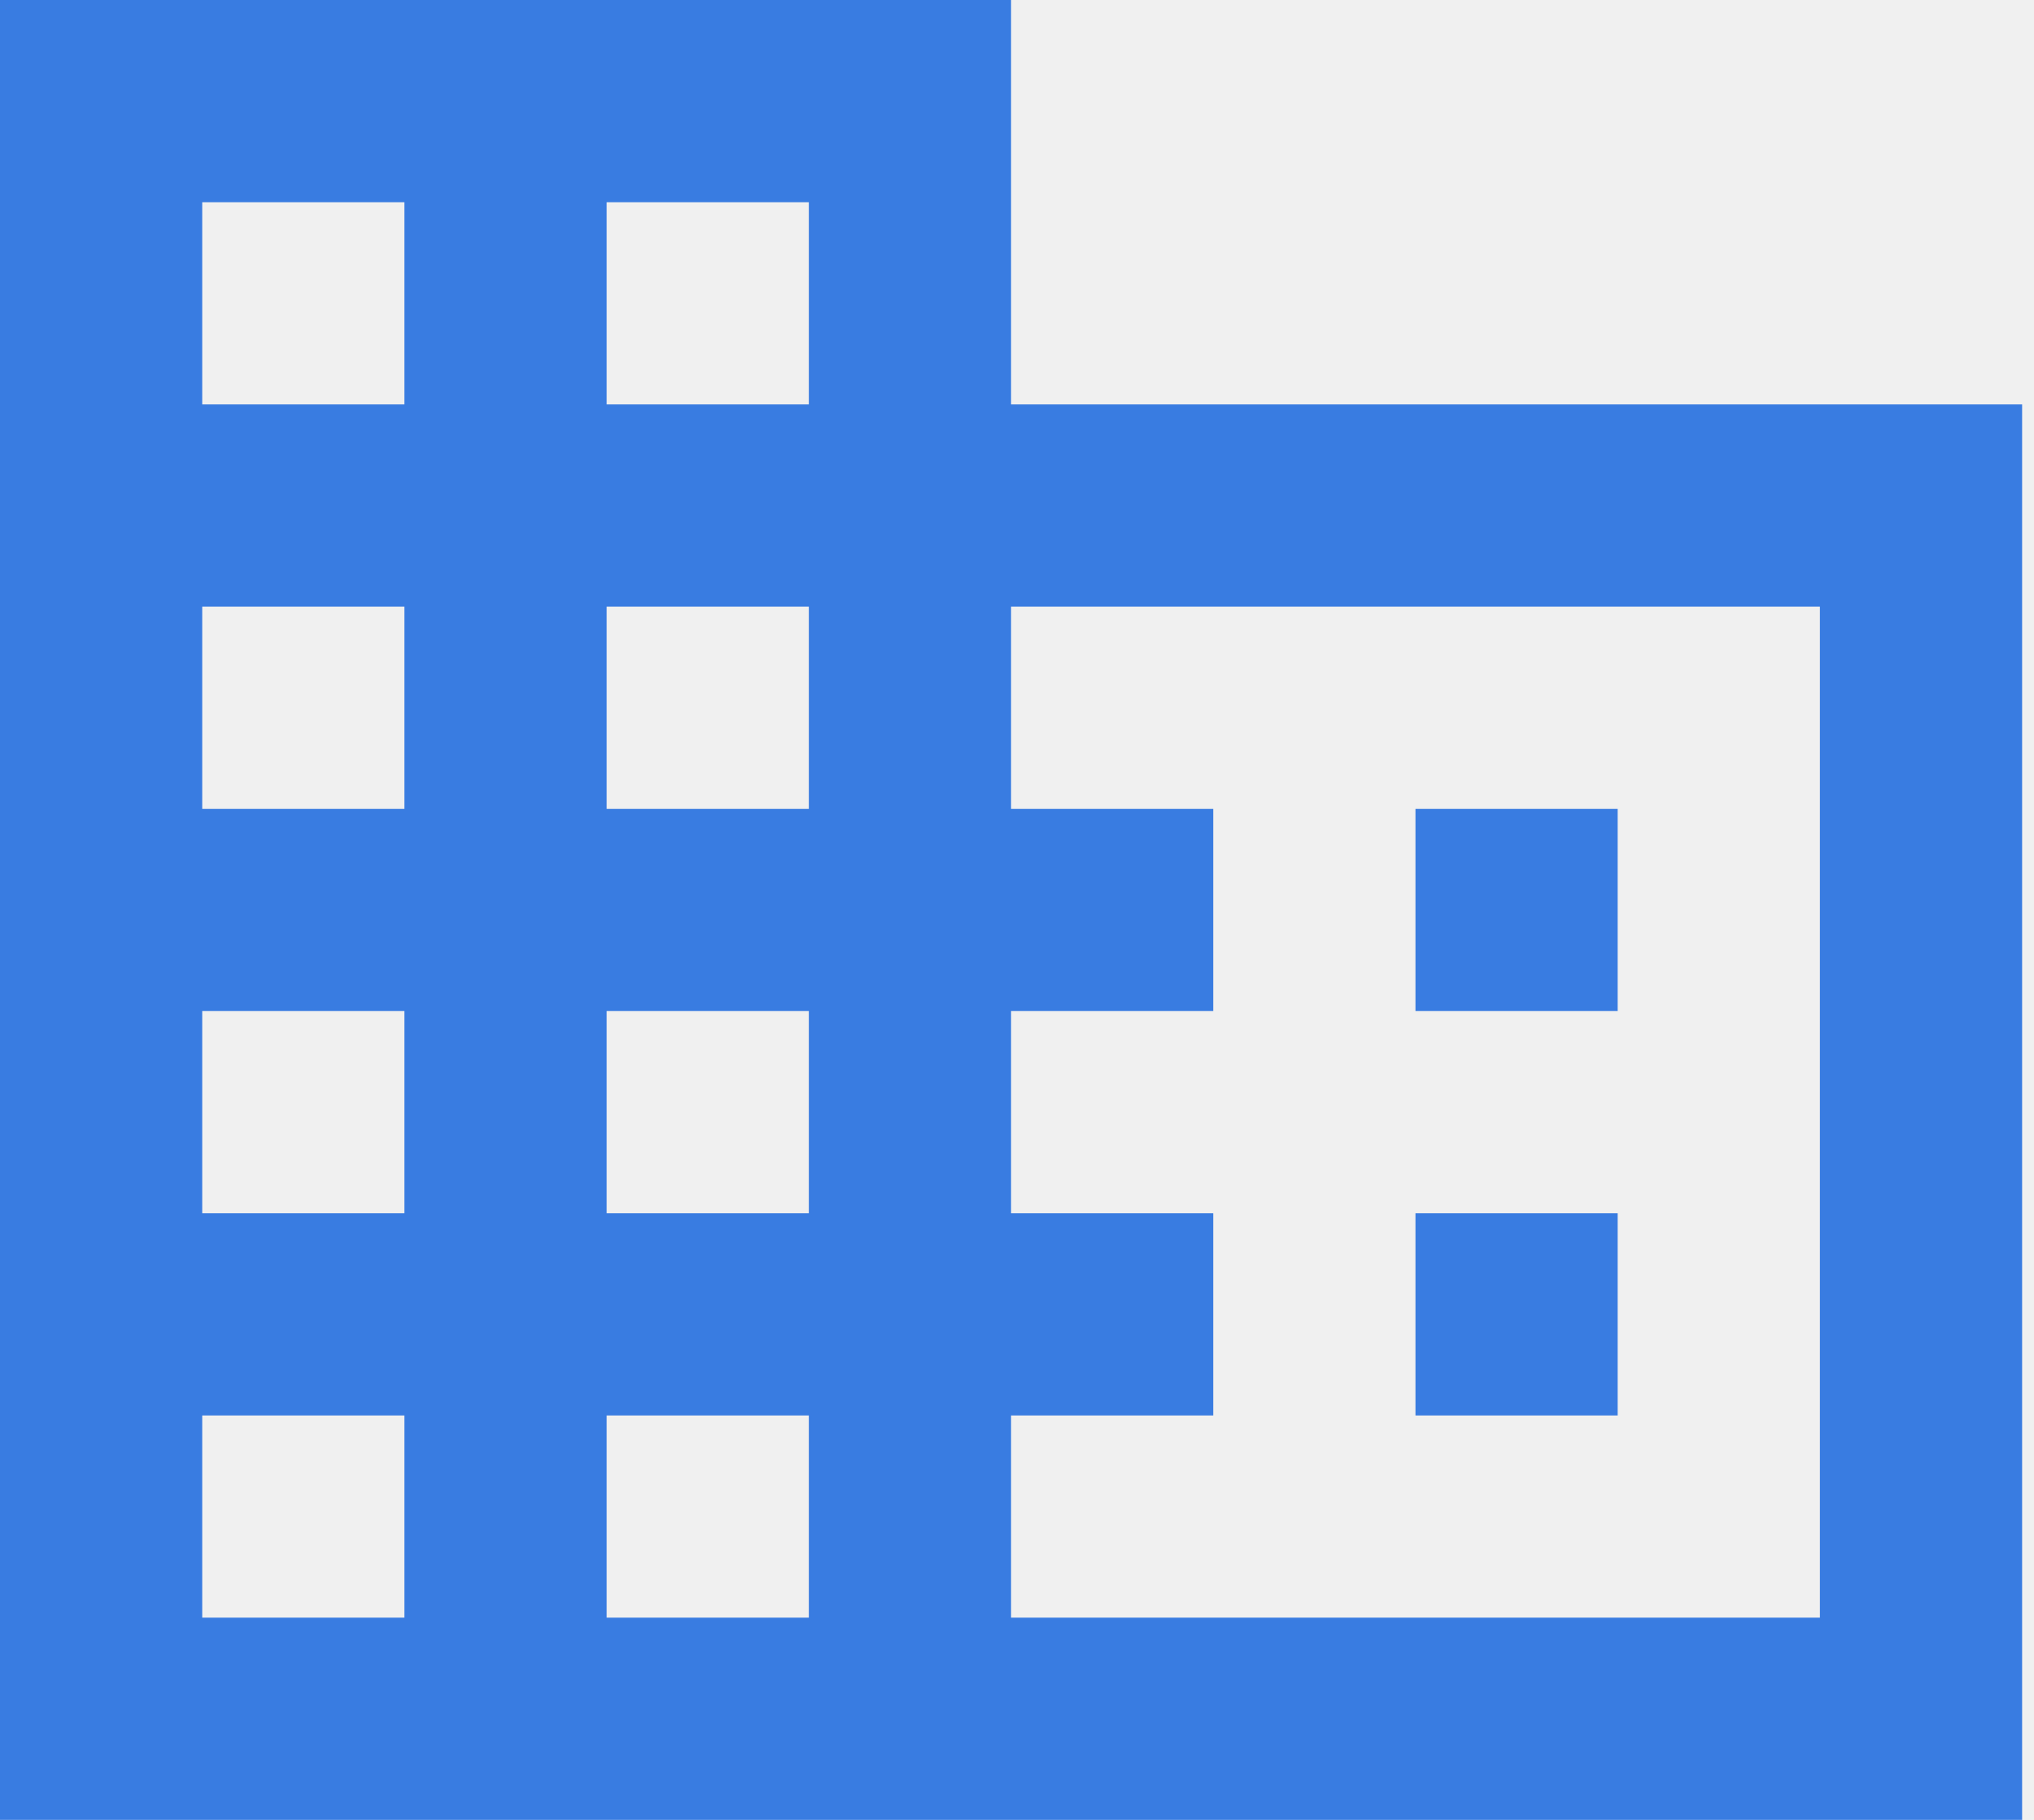
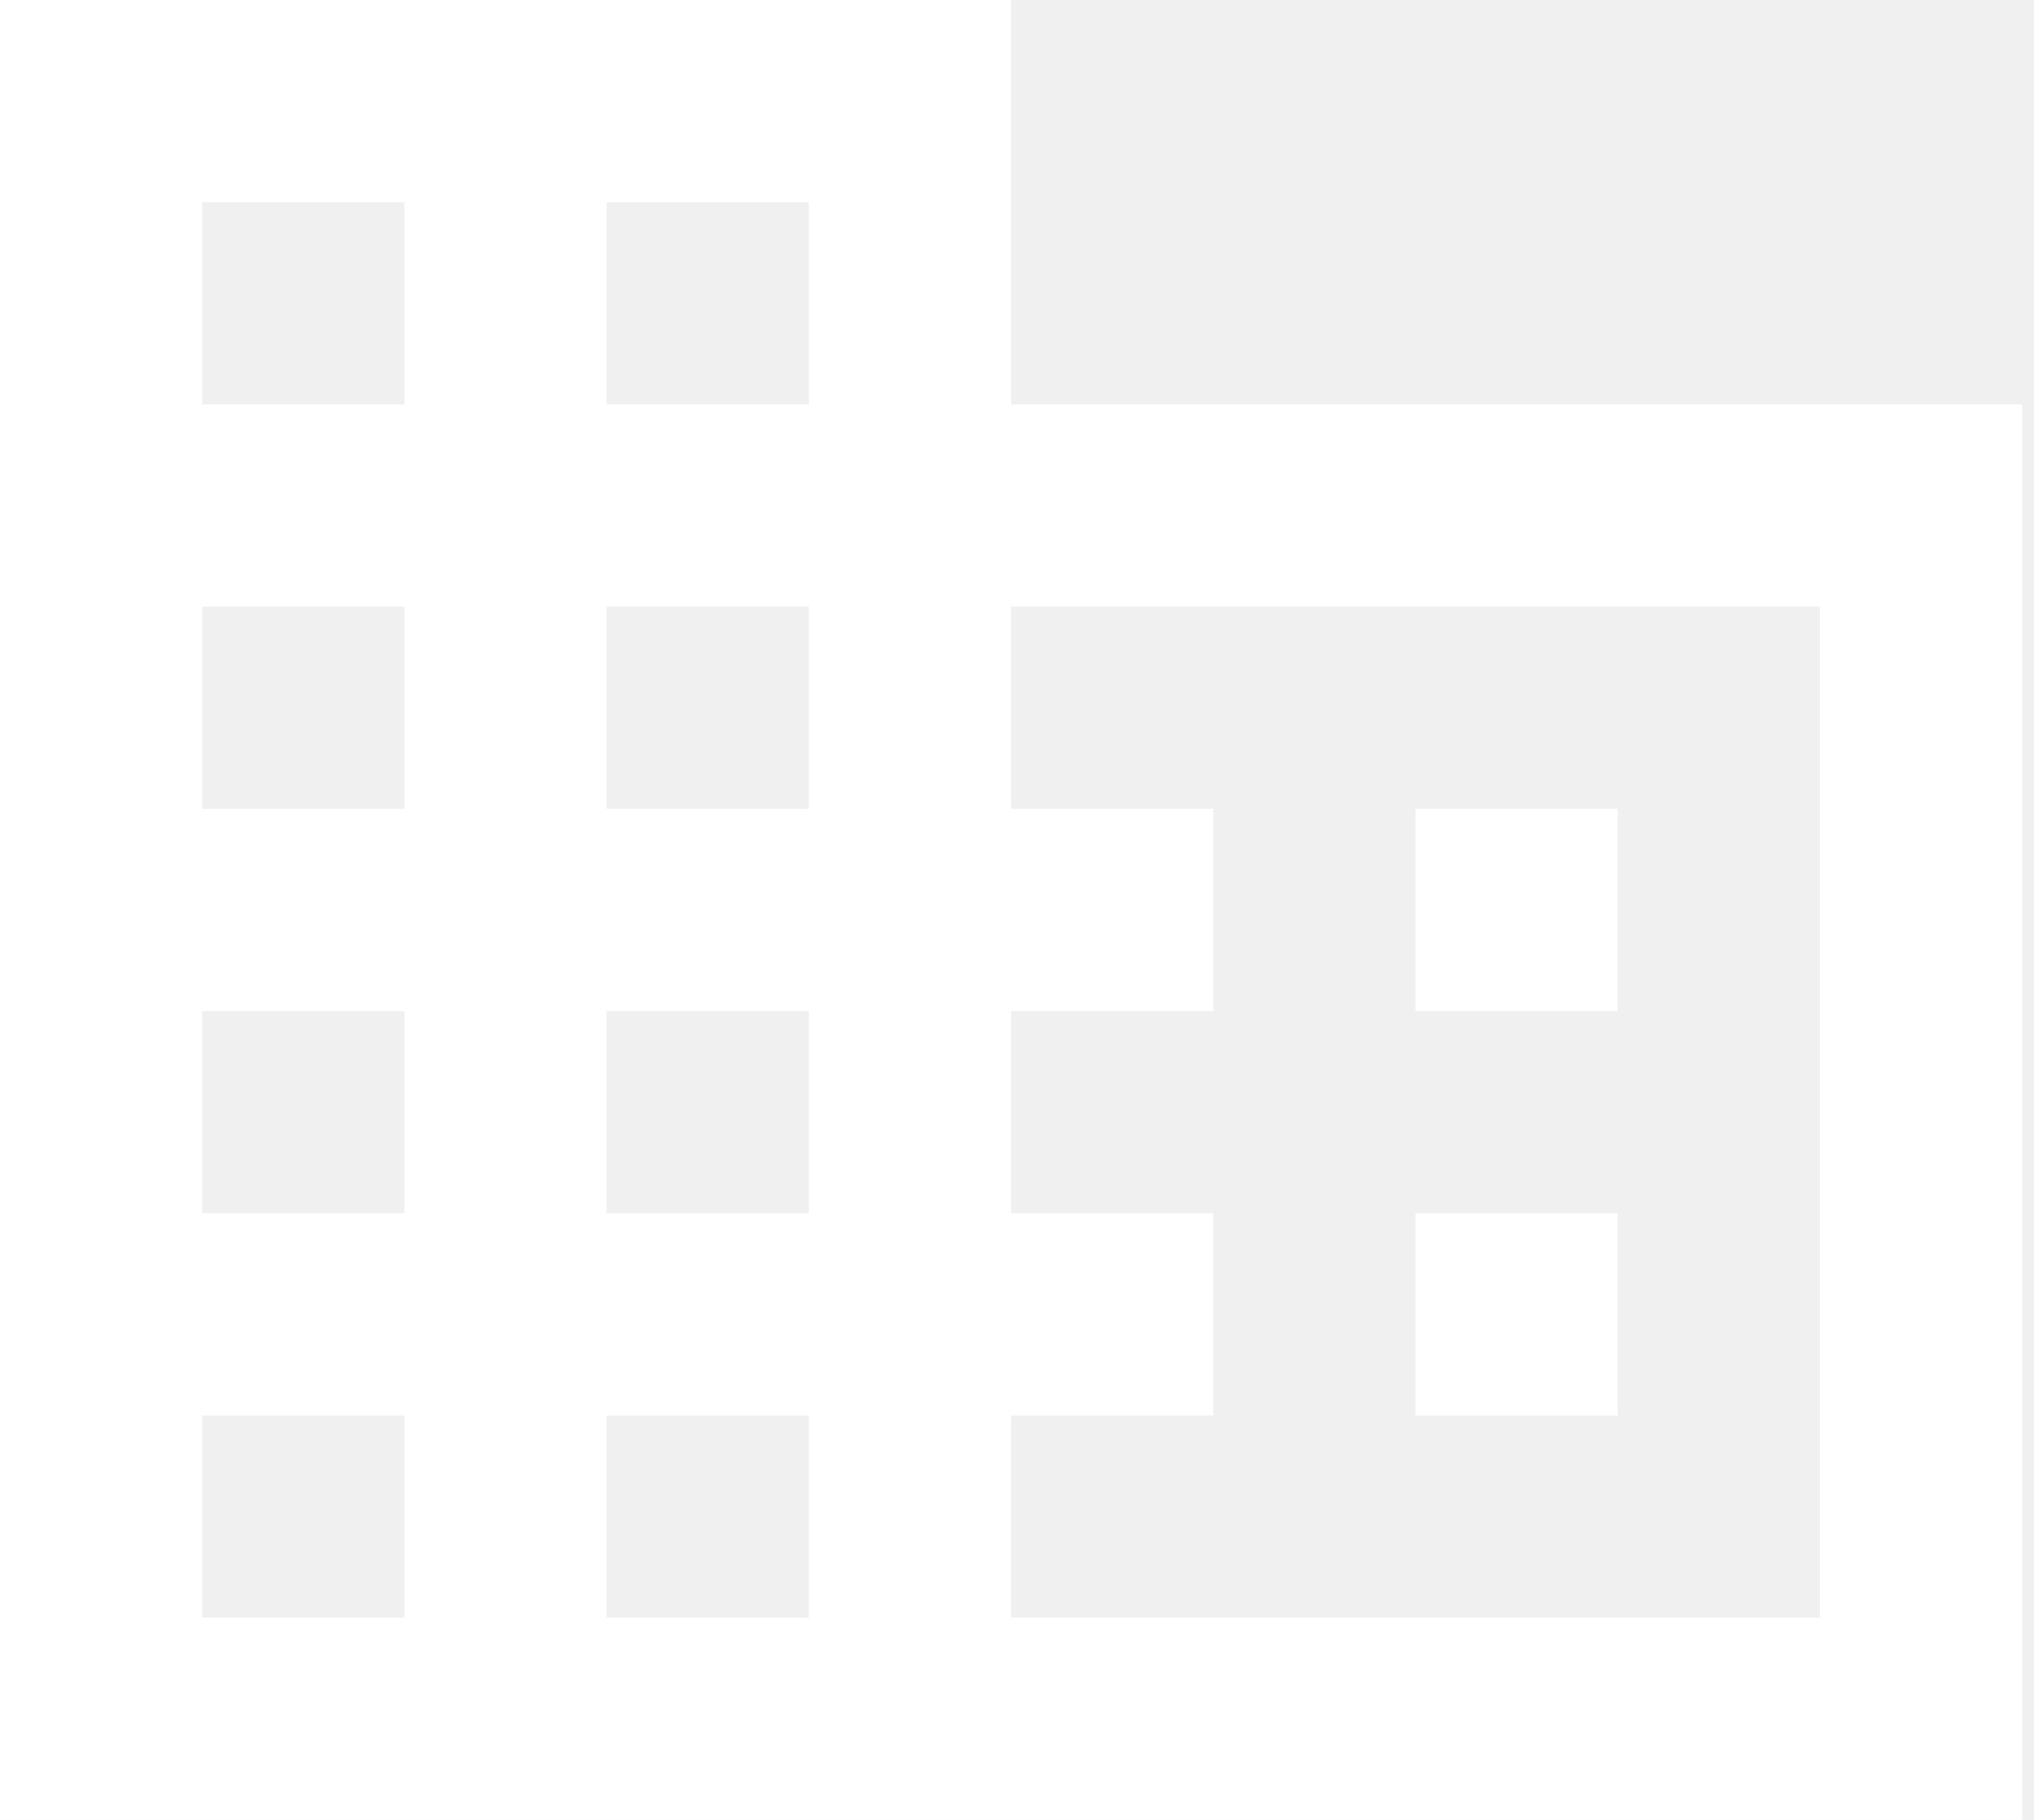
<svg xmlns="http://www.w3.org/2000/svg" width="76" height="68" viewBox="0 0 76 68" fill="none">
-   <path d="M37.778 15.111V0H0V68H75.556V15.111H37.778ZM15.111 60.444H7.556V52.889H15.111V60.444ZM15.111 45.333H7.556V37.778H15.111V45.333ZM15.111 30.222H7.556V22.667H15.111V30.222ZM15.111 15.111H7.556V7.556H15.111V15.111ZM30.222 60.444H22.667V52.889H30.222V60.444ZM30.222 45.333H22.667V37.778H30.222V45.333ZM30.222 30.222H22.667V22.667H30.222V30.222ZM30.222 15.111H22.667V7.556H30.222V15.111ZM68 60.444H37.778V52.889H45.333V45.333H37.778V37.778H45.333V30.222H37.778V22.667H68V60.444ZM60.444 30.222H52.889V37.778H60.444V30.222ZM60.444 45.333H52.889V52.889H60.444V45.333Z" fill="#397CE1" />
+   <path d="M37.778 15.111V0H0V68H75.556V15.111H37.778ZM15.111 60.444H7.556V52.889H15.111V60.444ZM15.111 45.333H7.556V37.778H15.111V45.333ZM15.111 30.222H7.556V22.667H15.111V30.222ZM15.111 15.111H7.556V7.556H15.111V15.111ZM30.222 60.444H22.667V52.889H30.222V60.444ZM30.222 45.333H22.667V37.778H30.222V45.333ZM30.222 30.222H22.667V22.667H30.222V30.222ZM30.222 15.111H22.667V7.556H30.222V15.111ZM68 60.444H37.778V52.889H45.333V45.333H37.778V37.778H45.333V30.222H37.778V22.667H68V60.444ZM60.444 30.222H52.889V37.778H60.444V30.222ZM60.444 45.333H52.889V52.889H60.444V45.333Z" fill="white" />
</svg>
